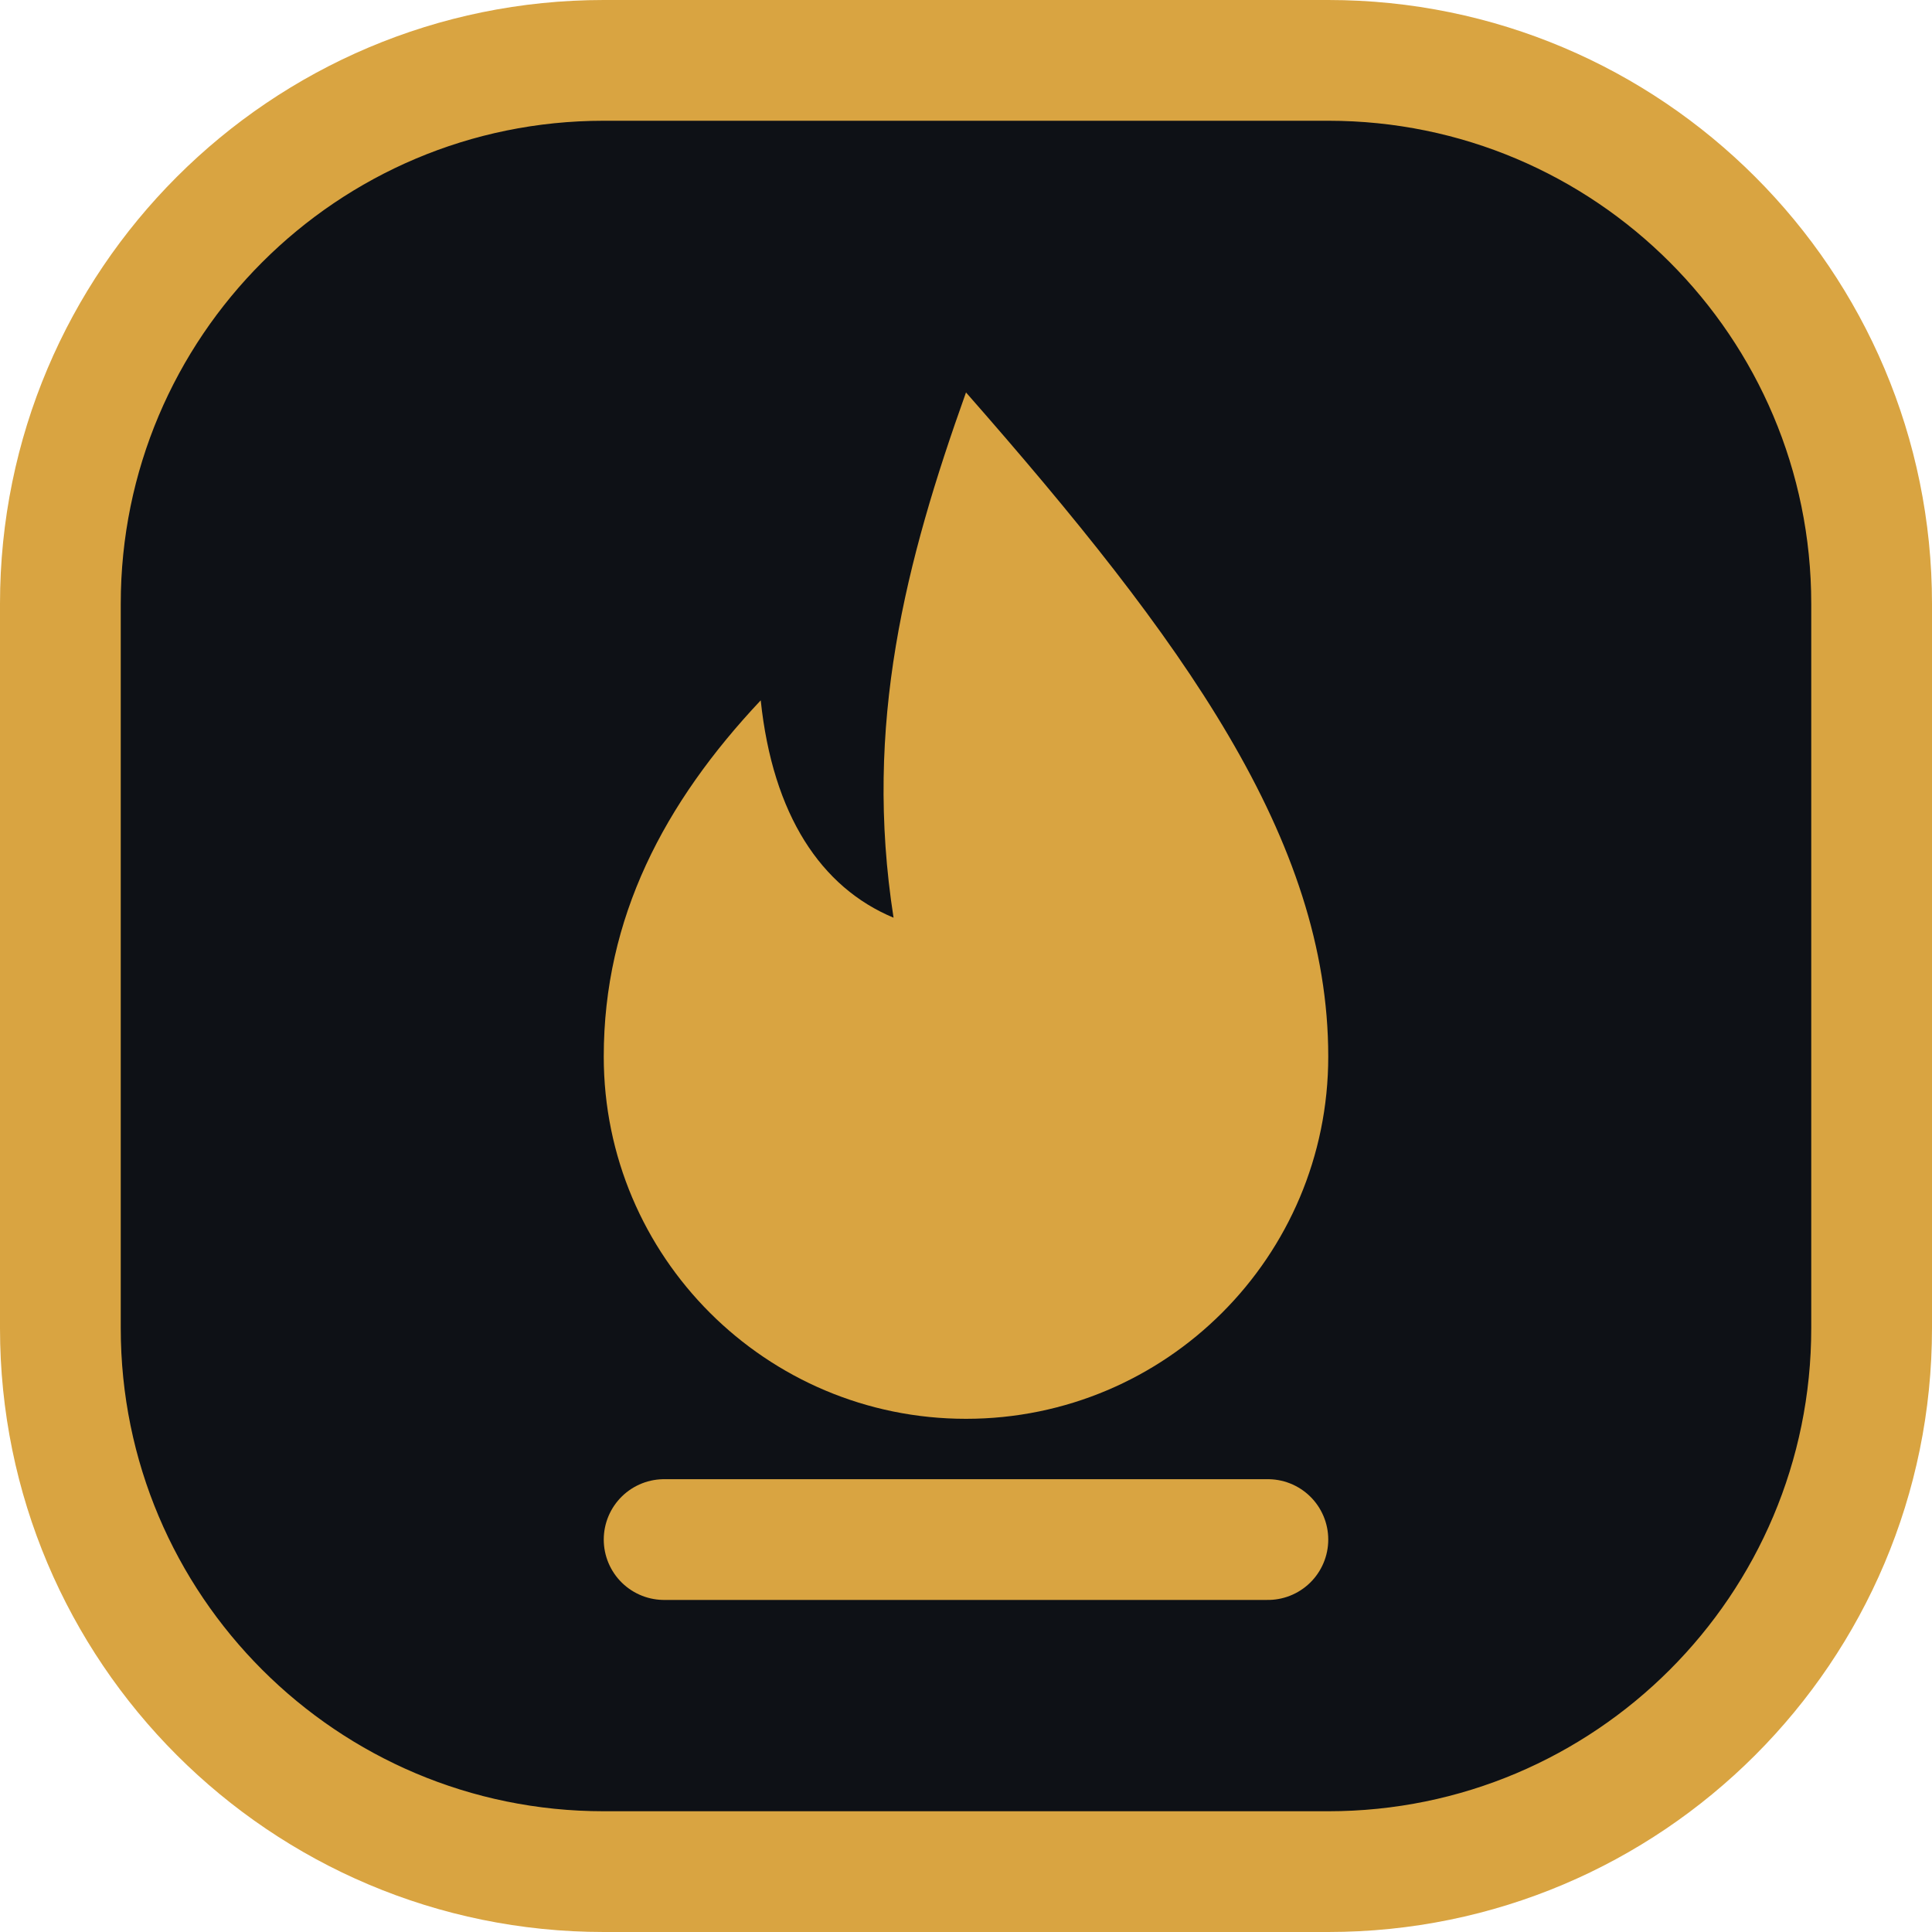
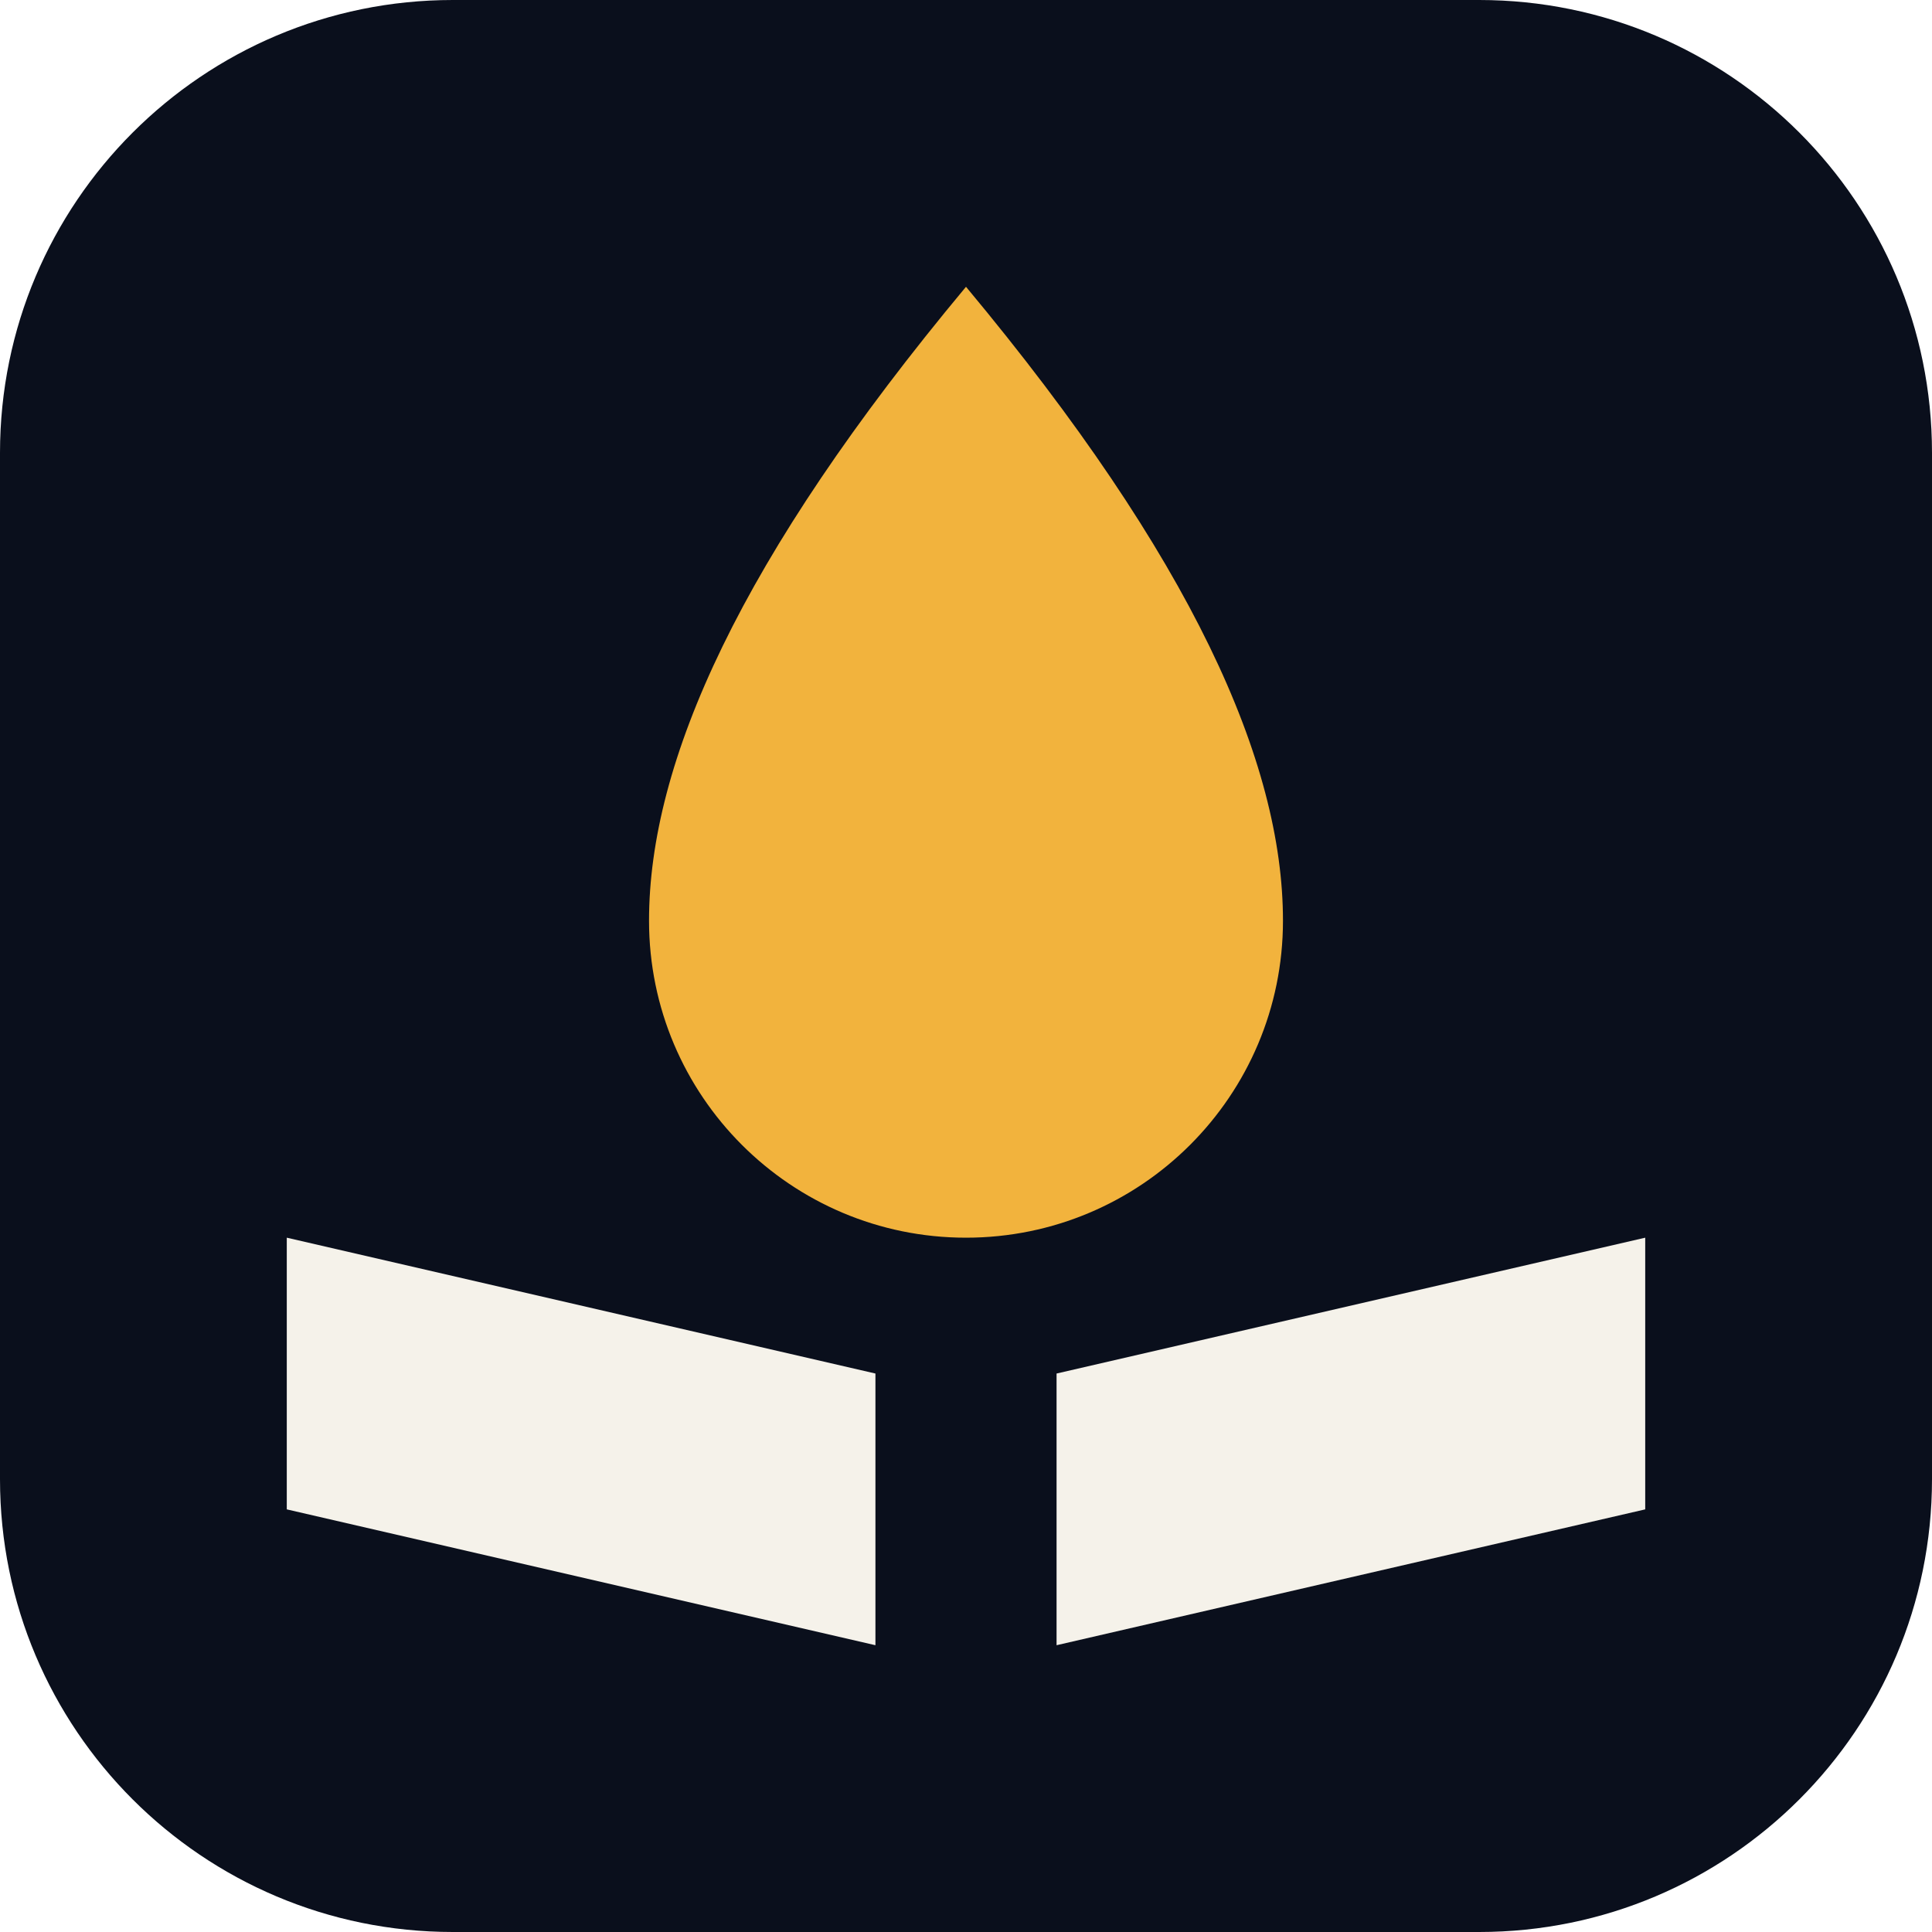
- <svg xmlns="http://www.w3.org/2000/svg" viewBox="0 0 32 32">
-   <rect x="1" y="1" width="30" height="30" rx="9" fill="#0E1116" stroke="#D9A441" stroke-width="2" />
-   <path d="M16 6.5c3.6 4.1 6 7.4 6 11a6 6 0 0 1-12 0c0-2.3 1-4.2 2.6-5.9.2 1.9 1 3.1 2.2 3.6-.5-3.2.2-5.9 1.2-8.7Z" fill="#D9A441" />
-   <path d="M11 25.5h10" stroke="#D9A441" stroke-width="2" stroke-linecap="round" />
+ <svg xmlns="http://www.w3.org/2000/svg" viewBox="0 0 64.00 64.00" width="64.00" height="64.00">
+   <rect width="64" height="64" rx="15" fill="#0A0F1C" />
+   <g transform="translate(8.000 8.000) scale(0.75)">
+     <path d="M32 2 C42 14 46 23 46 30 A14 14 0 0 1 18 30 C18 23 22 14 32 2 Z" fill="#F2B33D" />
+     <path d="M2 44 L28 50 L28 62 L2 56 Z" fill="#F5F2EA" />
+     <path d="M62 44 L36 50 L36 62 L62 56 Z" fill="#F5F2EA" />
+   </g>
</svg>
